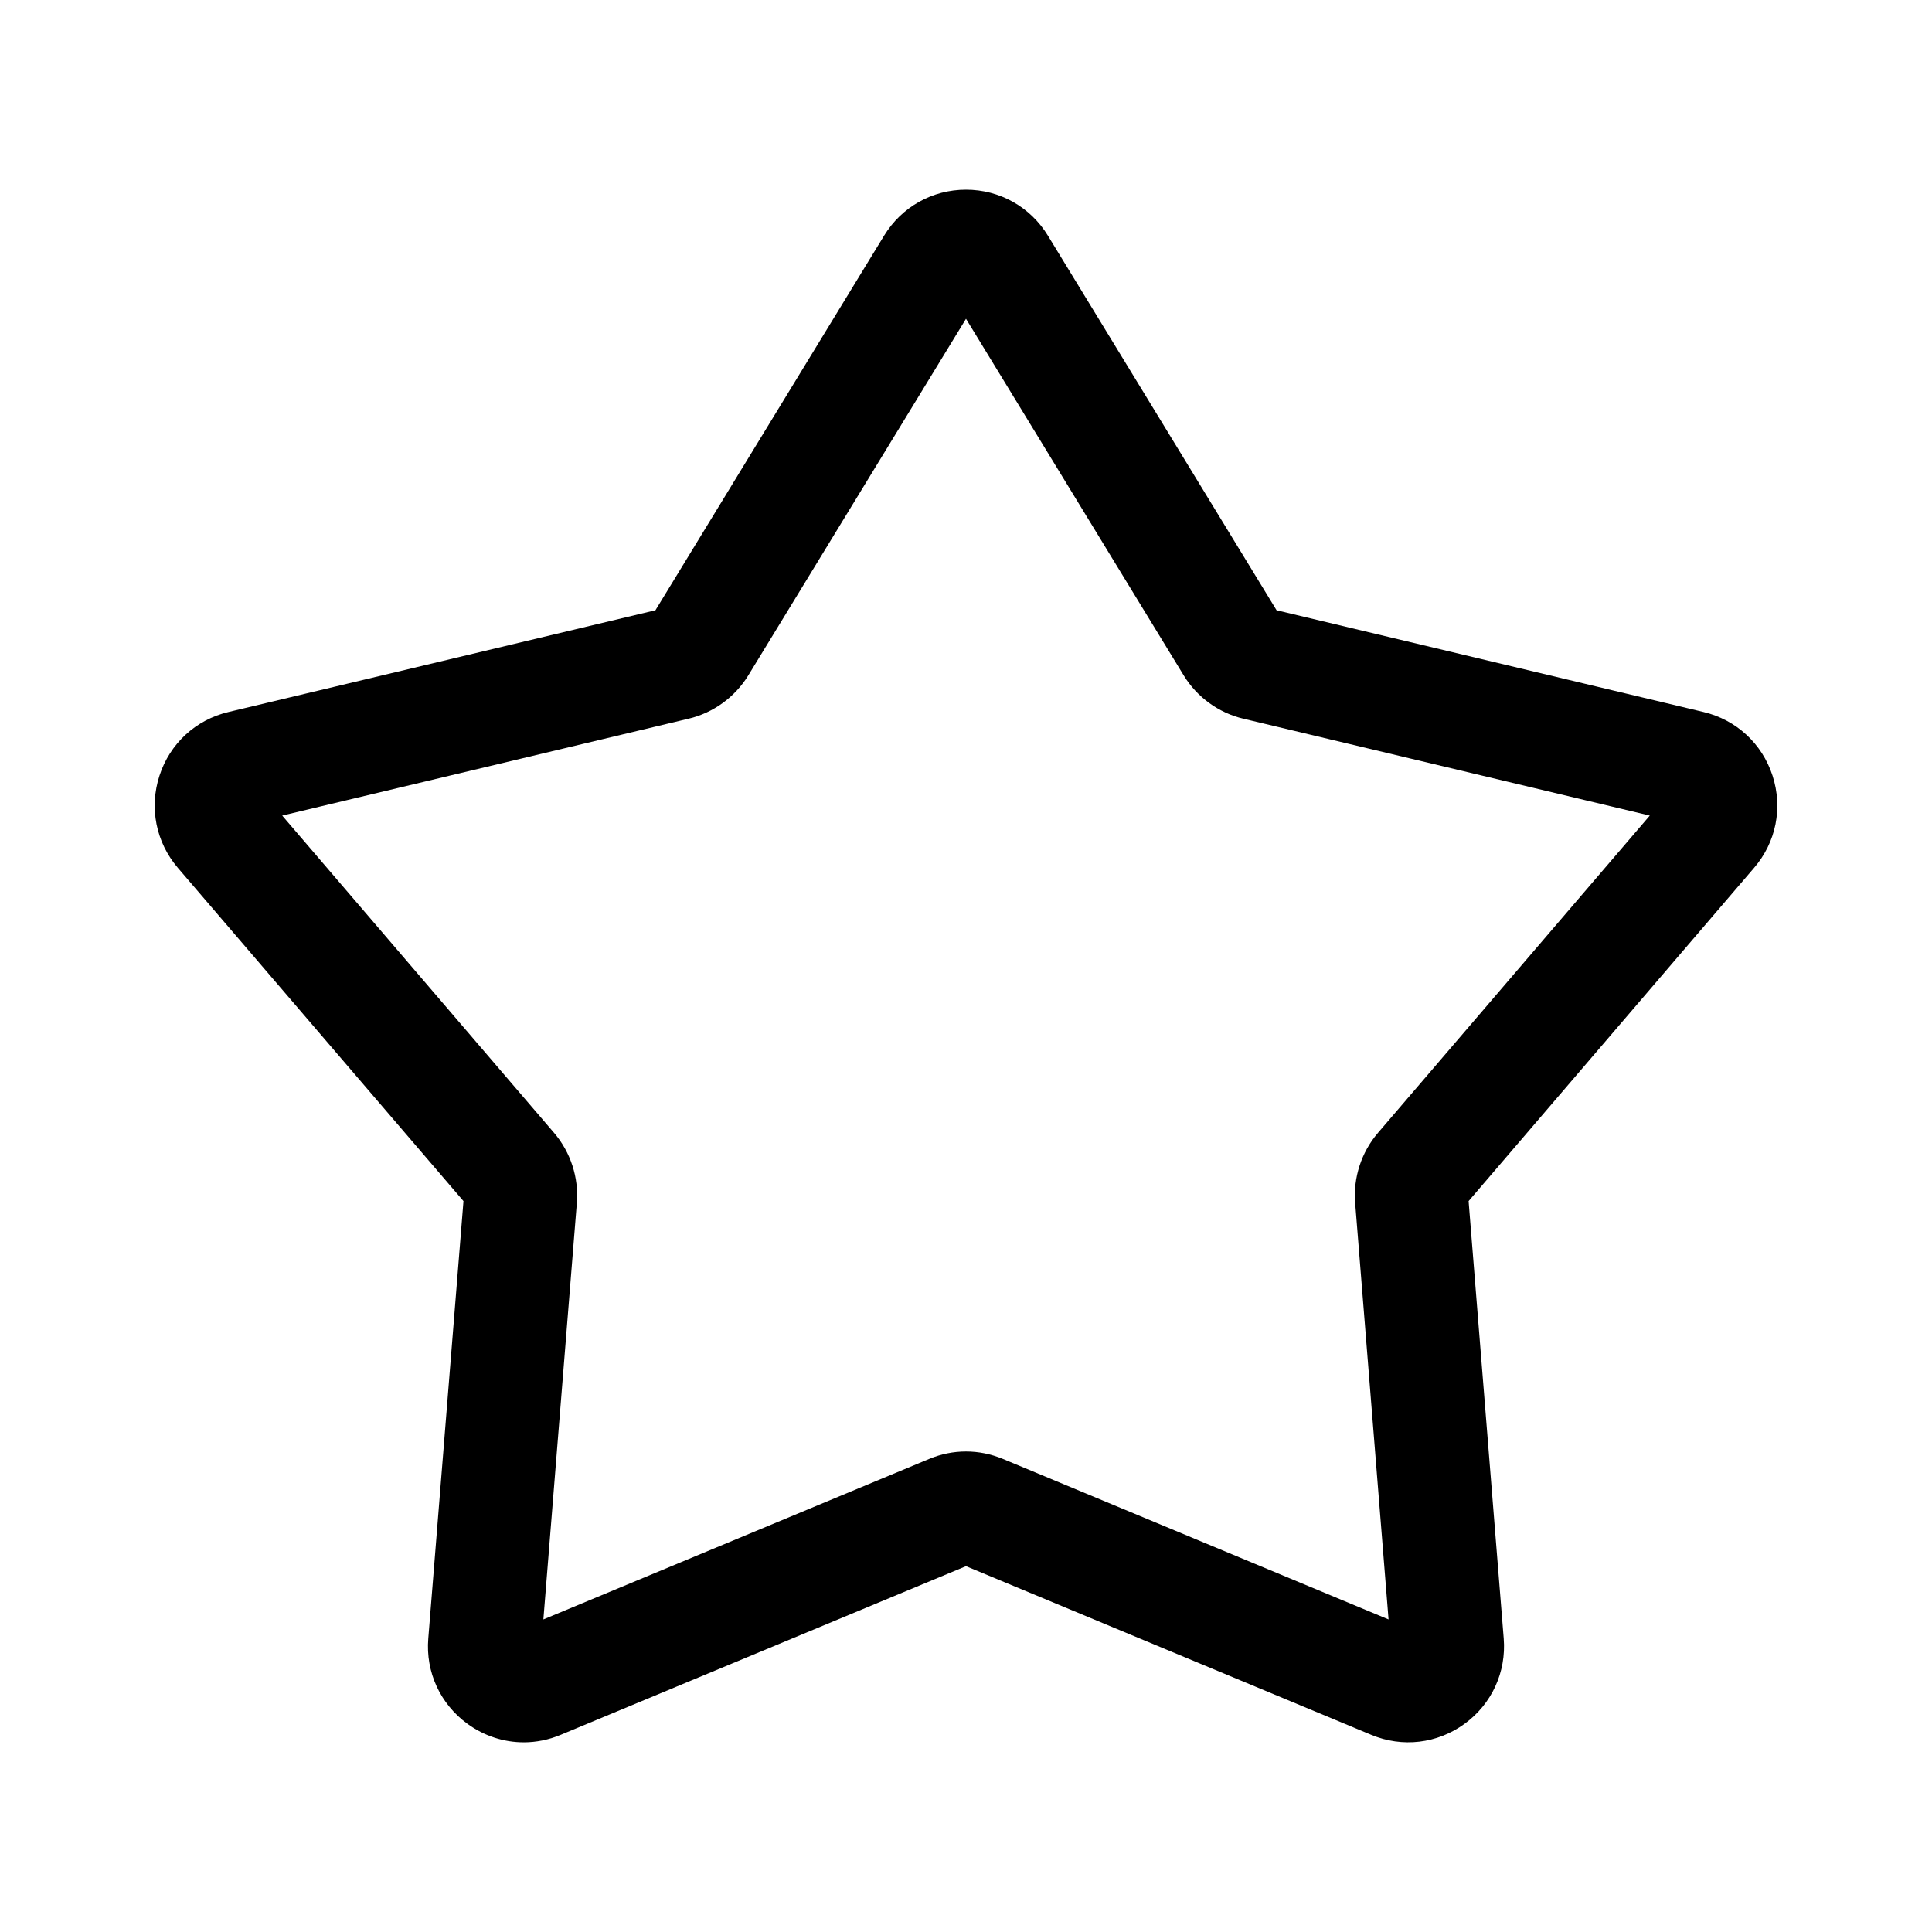
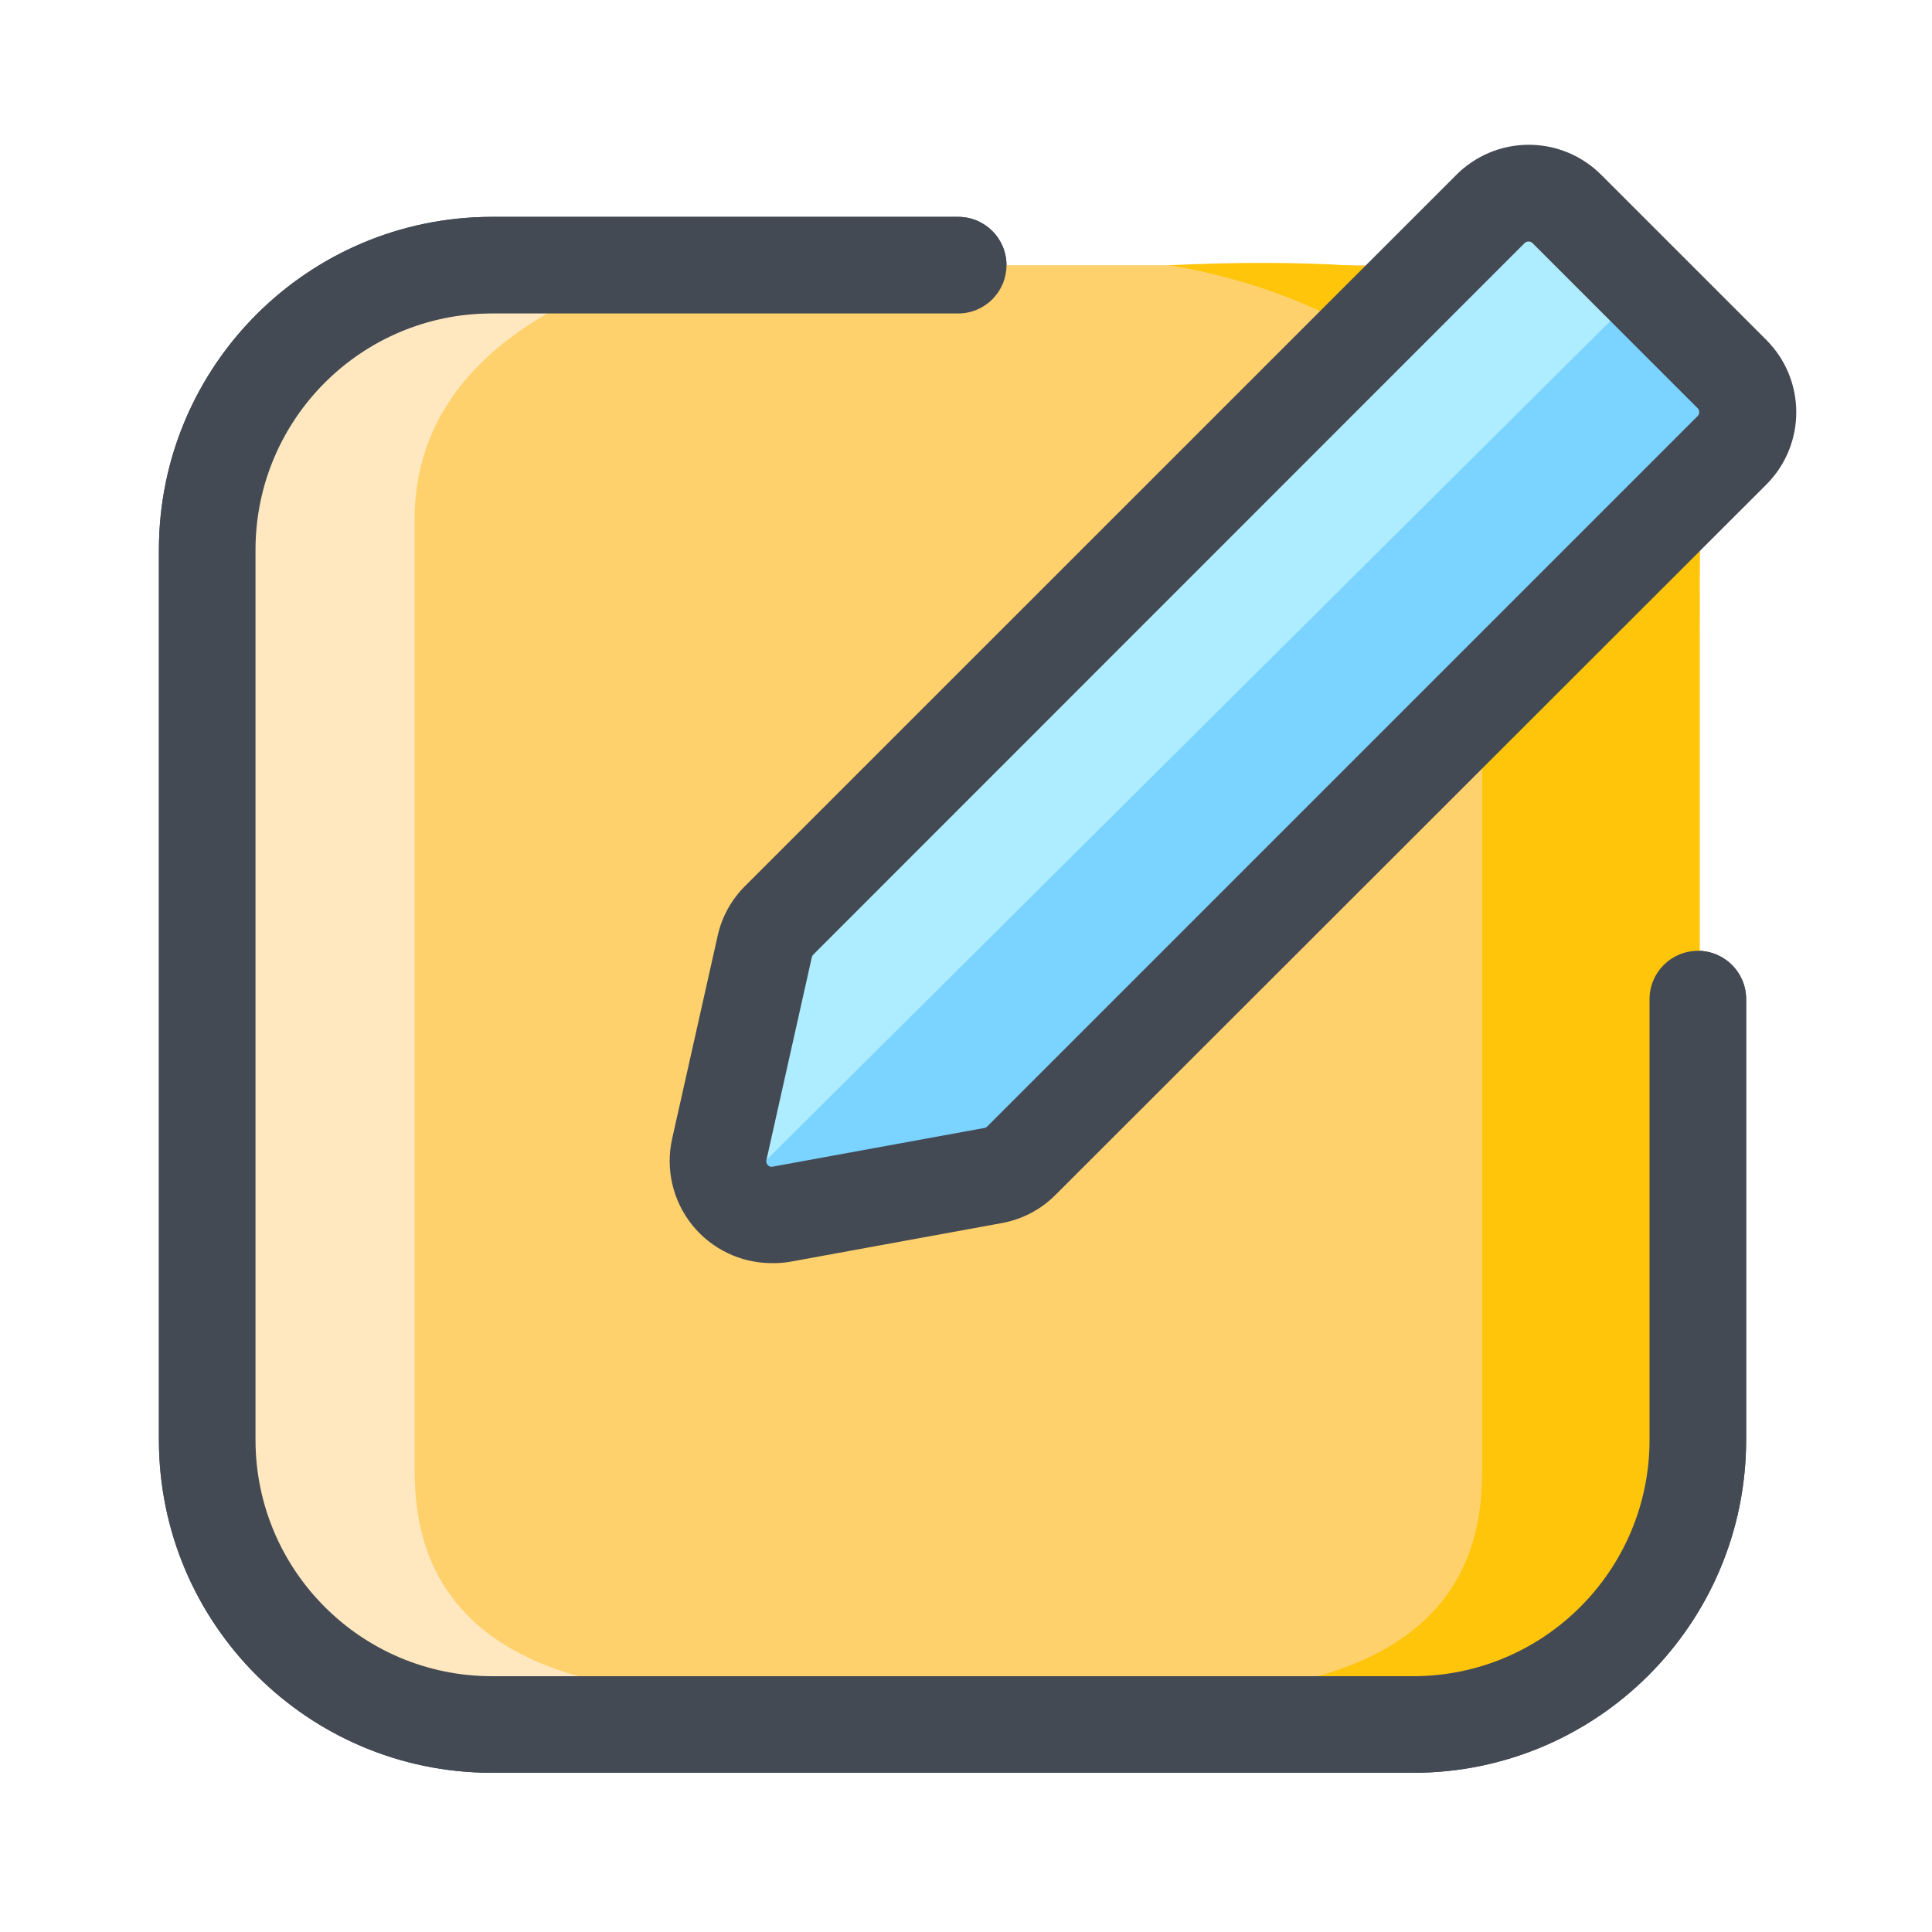
- <svg xmlns="http://www.w3.org/2000/svg" viewBox="0 0 28 28" fill="none">
-   <path d="M7.591 25.251C7.303 25.251 7.019 25.16 6.776 24.984C6.381 24.697 6.167 24.234 6.207 23.747L6.717 17.407L2.577 12.577C2.26 12.206 2.16 11.707 2.311 11.242C2.462 10.777 2.835 10.432 3.311 10.319L9.499 8.844L12.813 3.415C13.068 2.998 13.512 2.749 14 2.749C14.488 2.749 14.932 2.998 15.187 3.415H15.187L18.501 8.844L24.689 10.319C25.164 10.432 25.538 10.777 25.689 11.242C25.84 11.707 25.741 12.206 25.422 12.577L21.284 17.407L21.793 23.747C21.832 24.234 21.619 24.697 21.224 24.984C20.829 25.271 20.324 25.331 19.872 25.142L14 22.698L8.127 25.142C7.953 25.215 7.771 25.251 7.591 25.251ZM14 21.036C14.181 21.036 14.361 21.072 14.533 21.143L20.124 23.47L19.64 17.434C19.61 17.069 19.73 16.699 19.97 16.419L23.91 11.82L18.02 10.416C17.662 10.332 17.347 10.103 17.155 9.788L14 4.62L10.845 9.788C10.652 10.103 10.337 10.332 9.979 10.416L4.09 11.82L8.03 16.418C8.269 16.697 8.39 17.067 8.36 17.434L7.875 23.47L13.466 21.144C13.638 21.072 13.819 21.036 14 21.036ZM18.398 8.82L18.4 8.82C18.4 8.82 18.399 8.82 18.398 8.82Z" fill="currentColor" />
+ <svg xmlns="http://www.w3.org/2000/svg" t="1769312014419" class="icon" viewBox="0 0 1024 1024" version="1.1" p-id="2491" width="256" height="256">
+   <path d="M749.107 939.622H260.608a176.538 176.538 0 0 1-176.384-176.384V291.328A176.589 176.589 0 0 1 260.608 114.944h247.245a25.6 25.6 0 0 1 0 51.2H260.608A125.338 125.338 0 0 0 135.424 291.328v471.91a125.338 125.338 0 0 0 125.184 125.184h488.499a125.338 125.338 0 0 0 125.184-125.184v-233.677a25.6 25.6 0 0 1 51.2 0v233.677a176.538 176.538 0 0 1-176.384 176.384z" fill="#434A54" p-id="2492" />
+   <path d="M899.891 529.562v233.677a150.784 150.784 0 0 1-150.784 150.784H260.608a150.784 150.784 0 0 1-150.784-150.784V291.328A150.835 150.835 0 0 1 260.608 140.544h463.872A176.333 176.333 0 0 1 900.813 317.44z" fill="#FFD16C" p-id="2493" />
+   <path d="M385.382 133.581s-165.632 21.862-165.632 141.722v501.35c0 30.157 2.611 107.776 132.147 119.859-92.16 0-247.04-2.253-247.04-123.648V302.438c0-73.114-14.643-170.342 280.525-168.858z" fill="#FFE8C0" p-id="2494" />
+   <path d="M619.213 140.595s166.349 21.658 166.349 140.39v496.64c0 29.901-2.662 106.803-132.71 118.784 92.16 0 248.064-2.253 248.064-122.522v-465.92c0.205-72.448 13.773-181.555-281.702-167.373z" fill="#FFC50B" p-id="2495" />
+   <path d="M749.107 939.622H260.608a176.538 176.538 0 0 1-176.384-176.384V291.328A176.589 176.589 0 0 1 260.608 114.944h247.245a25.6 25.6 0 0 1 0 51.2H260.608A125.338 125.338 0 0 0 135.424 291.328v471.91a125.338 125.338 0 0 0 125.184 125.184h488.499a125.338 125.338 0 0 0 125.184-125.184v-233.677a25.6 25.6 0 0 1 51.2 0v233.677a176.538 176.538 0 0 1-176.384 176.384z" fill="#434A54" p-id="2496" />
+   <path d="M526.234 623.104l-112.077 20.48a28.518 28.518 0 0 1-32.922-34.304l24.064-107.52a28.877 28.877 0 0 1 7.68-13.926l377.037-377.037a28.416 28.416 0 0 1 40.294 0l87.552 87.552a28.416 28.416 0 0 1 0 40.294l-376.525 376.576a28.621 28.621 0 0 1-15.104 7.885z" fill="#7BD3FF" p-id="2497" />
+   <path d="M832.614 119.808a28.57 28.57 0 0 0-40.346 0L415.232 496.64a28.774 28.774 0 0 0-7.629 13.926l-24.115 107.52a27.853 27.853 0 0 0 1.69 17.664l483.123-480.307z" fill="#AEECFF" p-id="2498" />
+   <path d="M408.986 669.491a54.118 54.118 0 0 1-52.736-65.946l24.115-107.52a53.606 53.606 0 0 1 14.541-26.419l376.986-376.934a54.221 54.221 0 0 1 76.8 0l87.552 87.552a54.221 54.221 0 0 1 0 76.544l-376.832 376.576a53.555 53.555 0 0 1-28.621 14.95l-112.077 20.48a52.07 52.07 0 0 1-9.728 0.717zM810.189 128a2.918 2.918 0 0 0-2.099 0.819L431.104 505.907a3.123 3.123 0 0 0-0.819 1.434l-24.064 107.52a2.714 2.714 0 0 0 0.717 2.662 2.611 2.611 0 0 0 2.611 0.819l112.128-20.48a2.918 2.918 0 0 0 1.536-0.768l376.576-376.576a2.97 2.97 0 0 0 0-4.147l-87.552-87.552a2.918 2.918 0 0 0-2.048-0.819z" fill="#434A54" p-id="2499" />
</svg>
